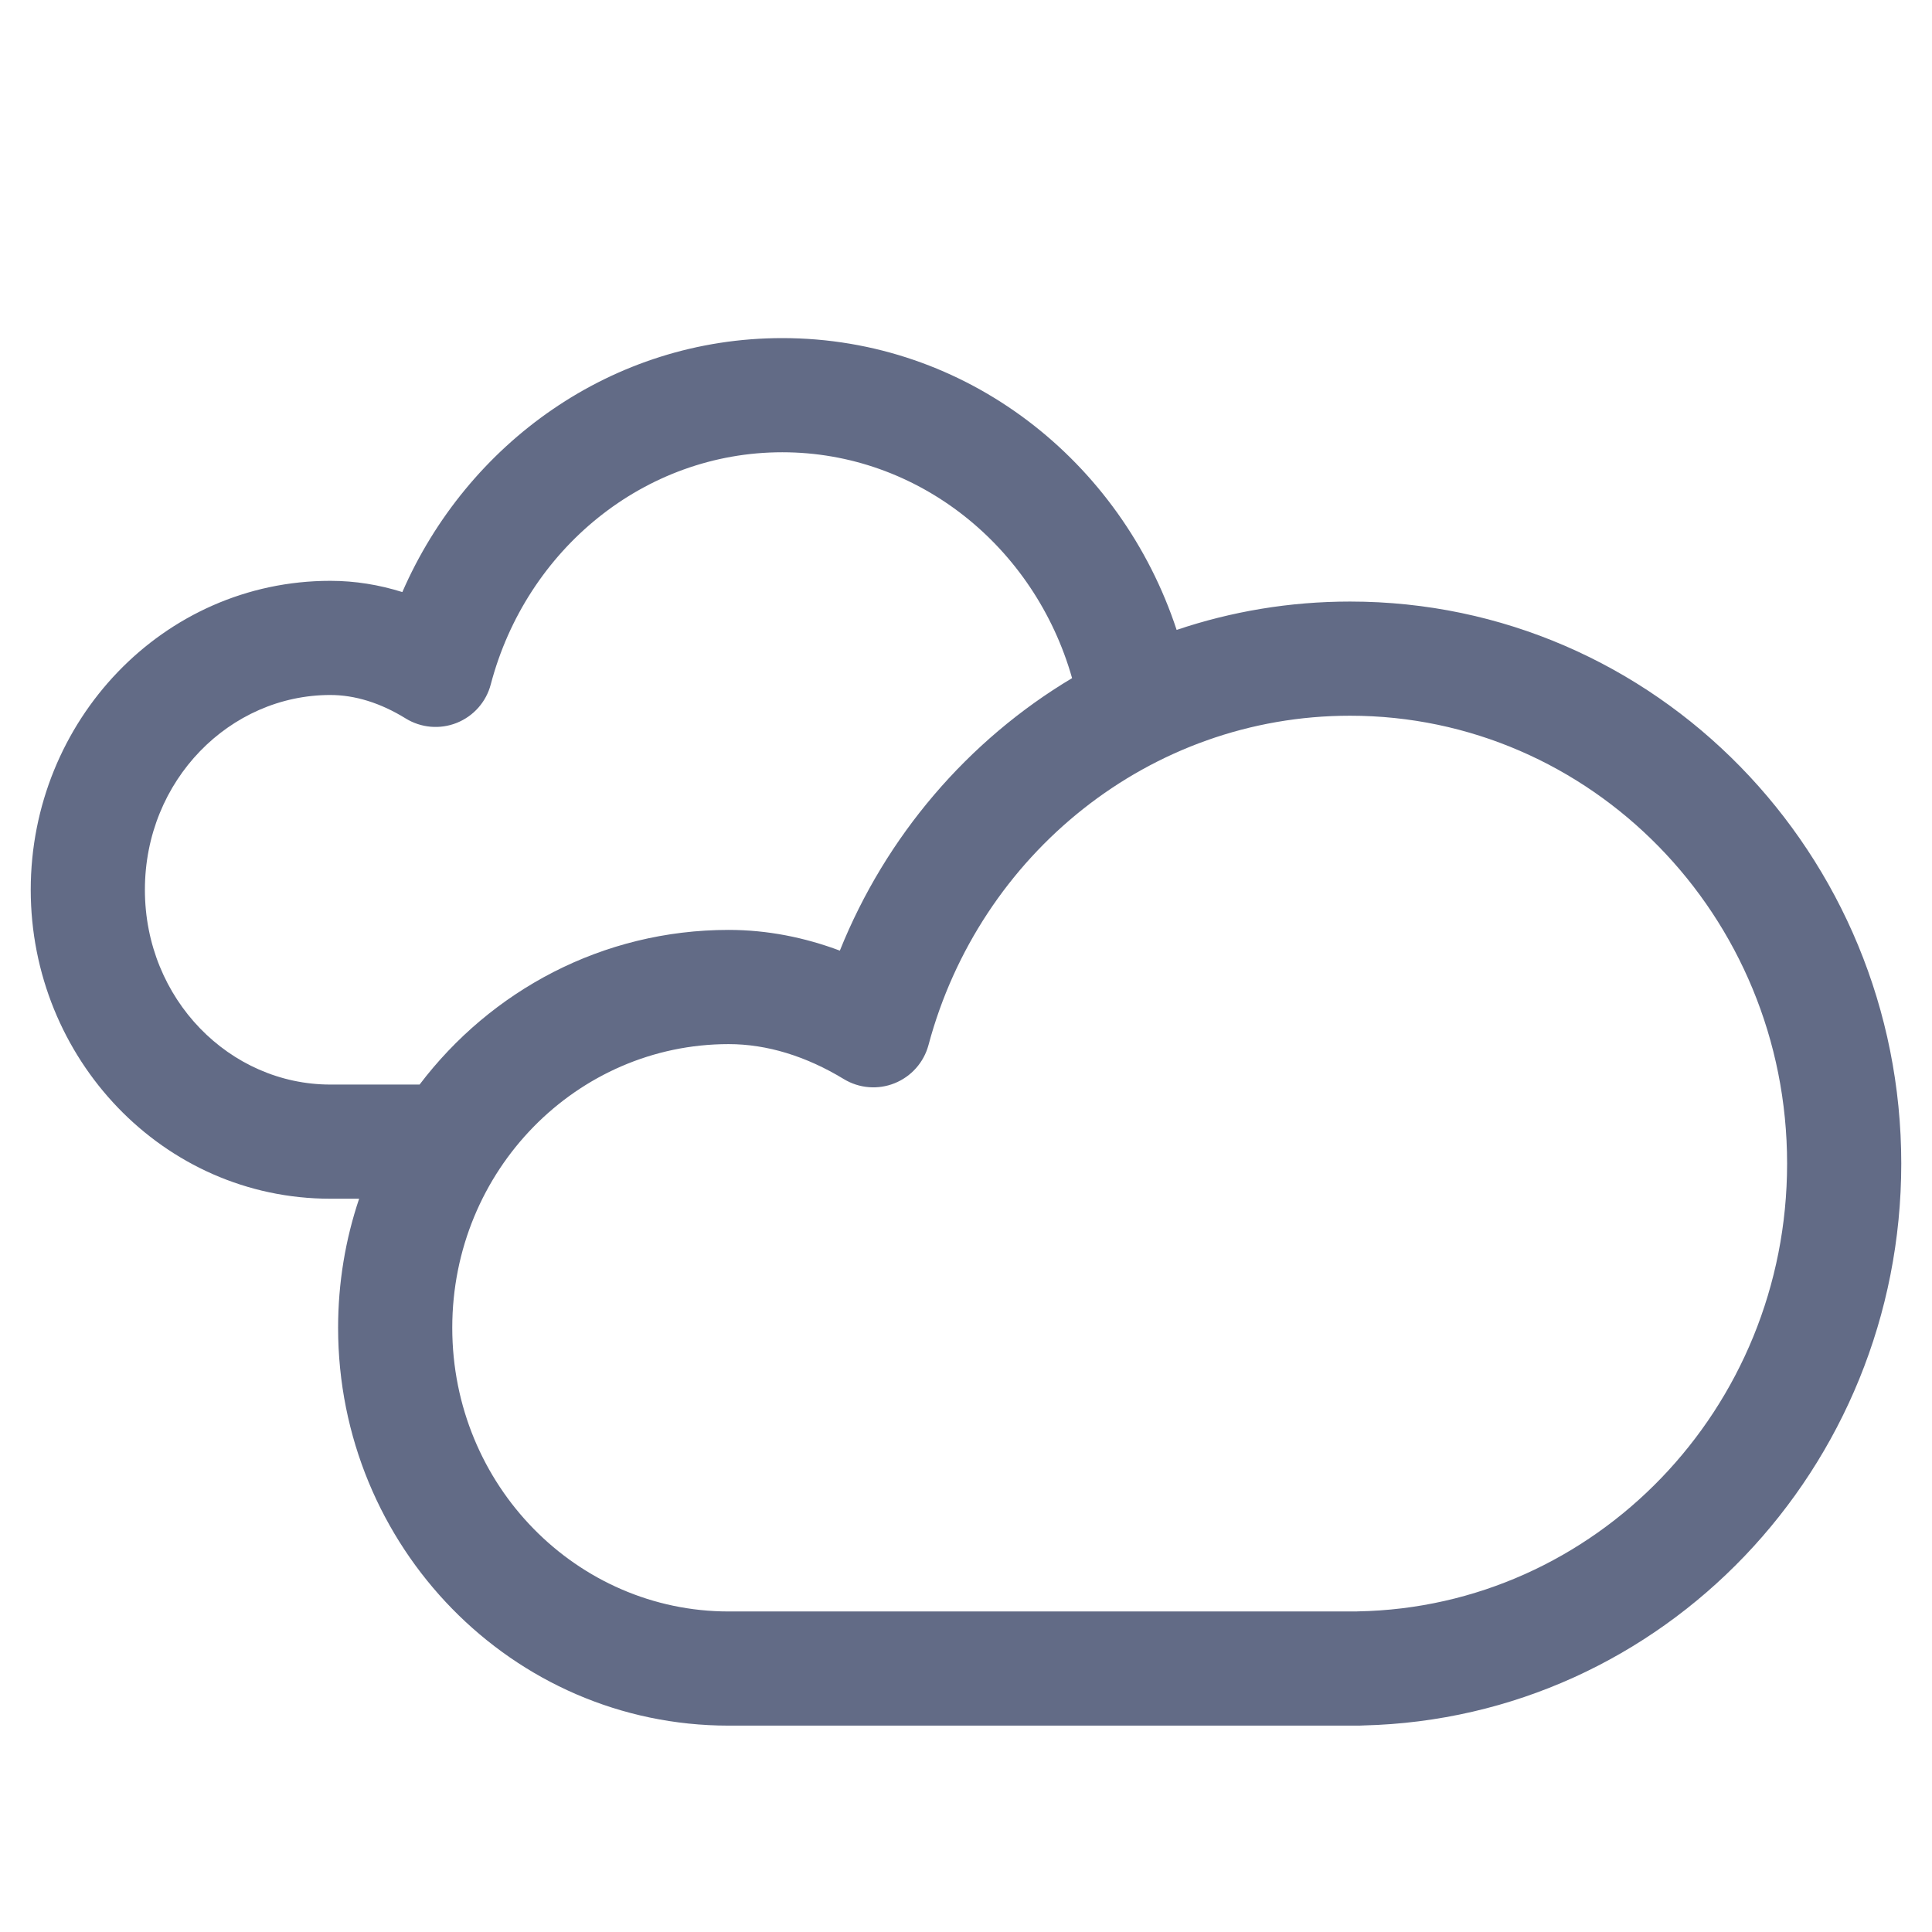
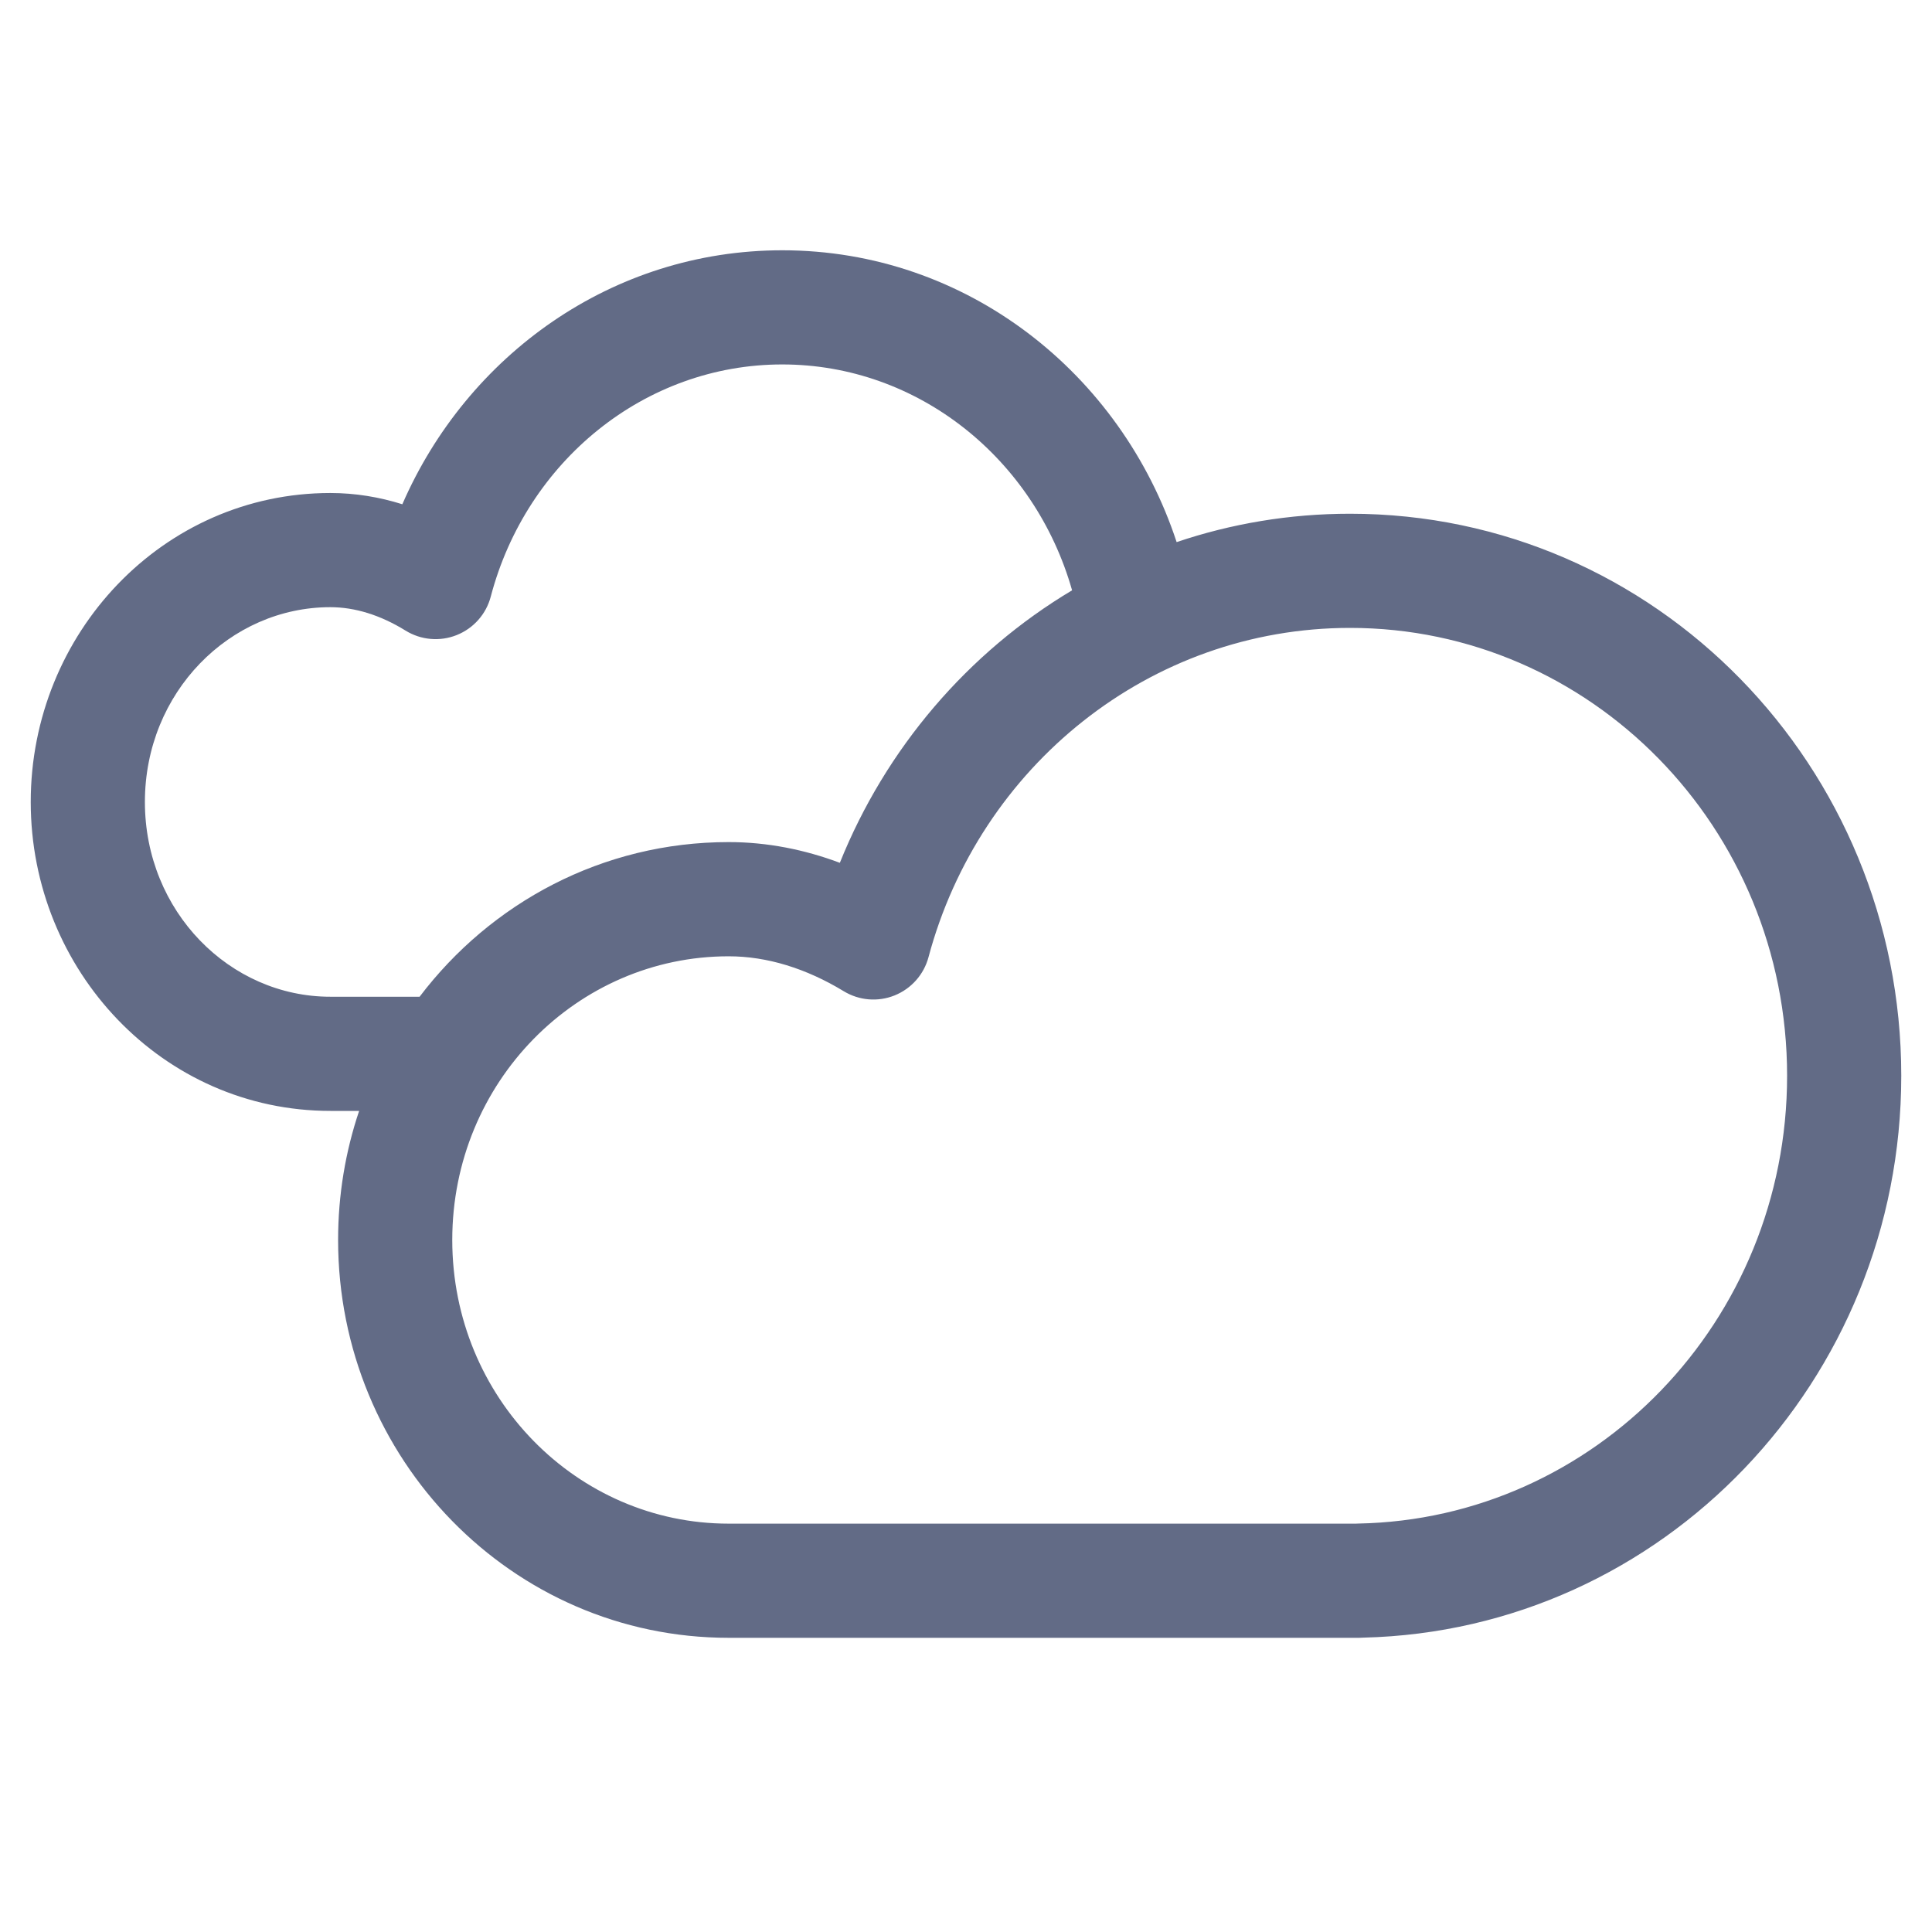
<svg xmlns="http://www.w3.org/2000/svg" width="44" height="44" viewBox="0 0 44 44" fill="none">
-   <path fill-rule="evenodd" clip-rule="evenodd" d="M11.177 15.586C11.987 12.508 14.679 10.3 17.816 10.3C20.904 10.3 23.564 12.443 24.416 15.444C22.046 16.859 20.175 19.041 19.127 21.65C18.327 21.35 17.476 21.178 16.594 21.178C13.72 21.178 11.178 22.562 9.556 24.7H7.523C5.237 24.7 3.3 22.761 3.3 20.264C3.3 17.767 5.237 15.828 7.523 15.828C8.08 15.828 8.662 16.006 9.237 16.361C9.587 16.578 10.02 16.616 10.402 16.463C10.785 16.31 11.073 15.985 11.177 15.586ZM8.179 27.3H7.523C3.709 27.3 0.7 24.103 0.7 20.264C0.7 16.425 3.709 13.228 7.523 13.228C8.092 13.228 8.641 13.32 9.163 13.484C10.639 10.094 13.938 7.7 17.816 7.7C22.015 7.7 25.533 10.505 26.797 14.346C28.038 13.927 29.366 13.7 30.747 13.7C37.706 13.7 43.3 19.457 43.3 26.5C43.3 33.439 37.87 39.13 31.053 39.296C31.02 39.299 30.987 39.3 30.954 39.3H16.594C11.656 39.3 7.7 35.217 7.7 30.239C7.7 29.212 7.868 28.223 8.179 27.3ZM21.146 23.799C22.306 19.459 26.181 16.3 30.747 16.3C36.217 16.3 40.7 20.84 40.7 26.5C40.7 32.097 36.315 36.6 30.927 36.698C30.919 36.699 30.911 36.699 30.903 36.699C30.896 36.699 30.889 36.7 30.882 36.7H16.594C13.144 36.7 10.3 33.834 10.3 30.239C10.3 26.644 13.144 23.779 16.594 23.779C17.471 23.779 18.362 24.056 19.215 24.574C19.565 24.787 19.994 24.823 20.374 24.67C20.754 24.517 21.04 24.195 21.146 23.799Z" fill="#3B4668" fill-opacity="0.8" />
+   <path fill-rule="evenodd" clip-rule="evenodd" d="M11.177 13.586C11.987 10.508 14.679 8.3 17.816 8.3C20.904 8.3 23.564 10.443 24.416 13.444C22.046 14.859 20.175 17.041 19.127 19.65C18.327 19.35 17.476 19.178 16.594 19.178C13.72 19.178 11.178 20.562 9.556 22.7H7.523C5.237 22.7 3.3 20.761 3.3 18.264C3.3 15.767 5.237 13.828 7.523 13.828C8.08 13.828 8.662 14.006 9.237 14.362C9.587 14.578 10.02 14.616 10.402 14.463C10.785 14.31 11.073 13.985 11.177 13.586ZM8.179 25.3H7.523C3.709 25.3 0.7 22.103 0.7 18.264C0.7 14.425 3.709 11.228 7.523 11.228C8.092 11.228 8.641 11.32 9.163 11.484C10.639 8.094 13.938 5.7 17.816 5.7C22.015 5.7 25.533 8.505 26.797 12.346C28.038 11.927 29.366 11.7 30.747 11.7C37.706 11.7 43.3 17.457 43.3 24.5C43.3 31.439 37.87 37.13 31.053 37.296C31.02 37.299 30.987 37.3 30.954 37.3H16.594C11.656 37.3 7.7 33.217 7.7 28.239C7.7 27.212 7.868 26.223 8.179 25.3ZM21.146 21.799C22.306 17.459 26.181 14.3 30.747 14.3C36.217 14.3 40.7 18.84 40.7 24.5C40.7 30.098 36.315 34.6 30.927 34.698C30.912 34.699 30.897 34.699 30.882 34.7H16.594C13.144 34.7 10.3 31.834 10.3 28.239C10.3 24.644 13.144 21.779 16.594 21.779C17.471 21.779 18.362 22.056 19.215 22.574C19.565 22.787 19.994 22.823 20.374 22.67C20.754 22.517 21.04 22.195 21.146 21.799Z" fill="#3B4668" fill-opacity="0.8" />
</svg>
